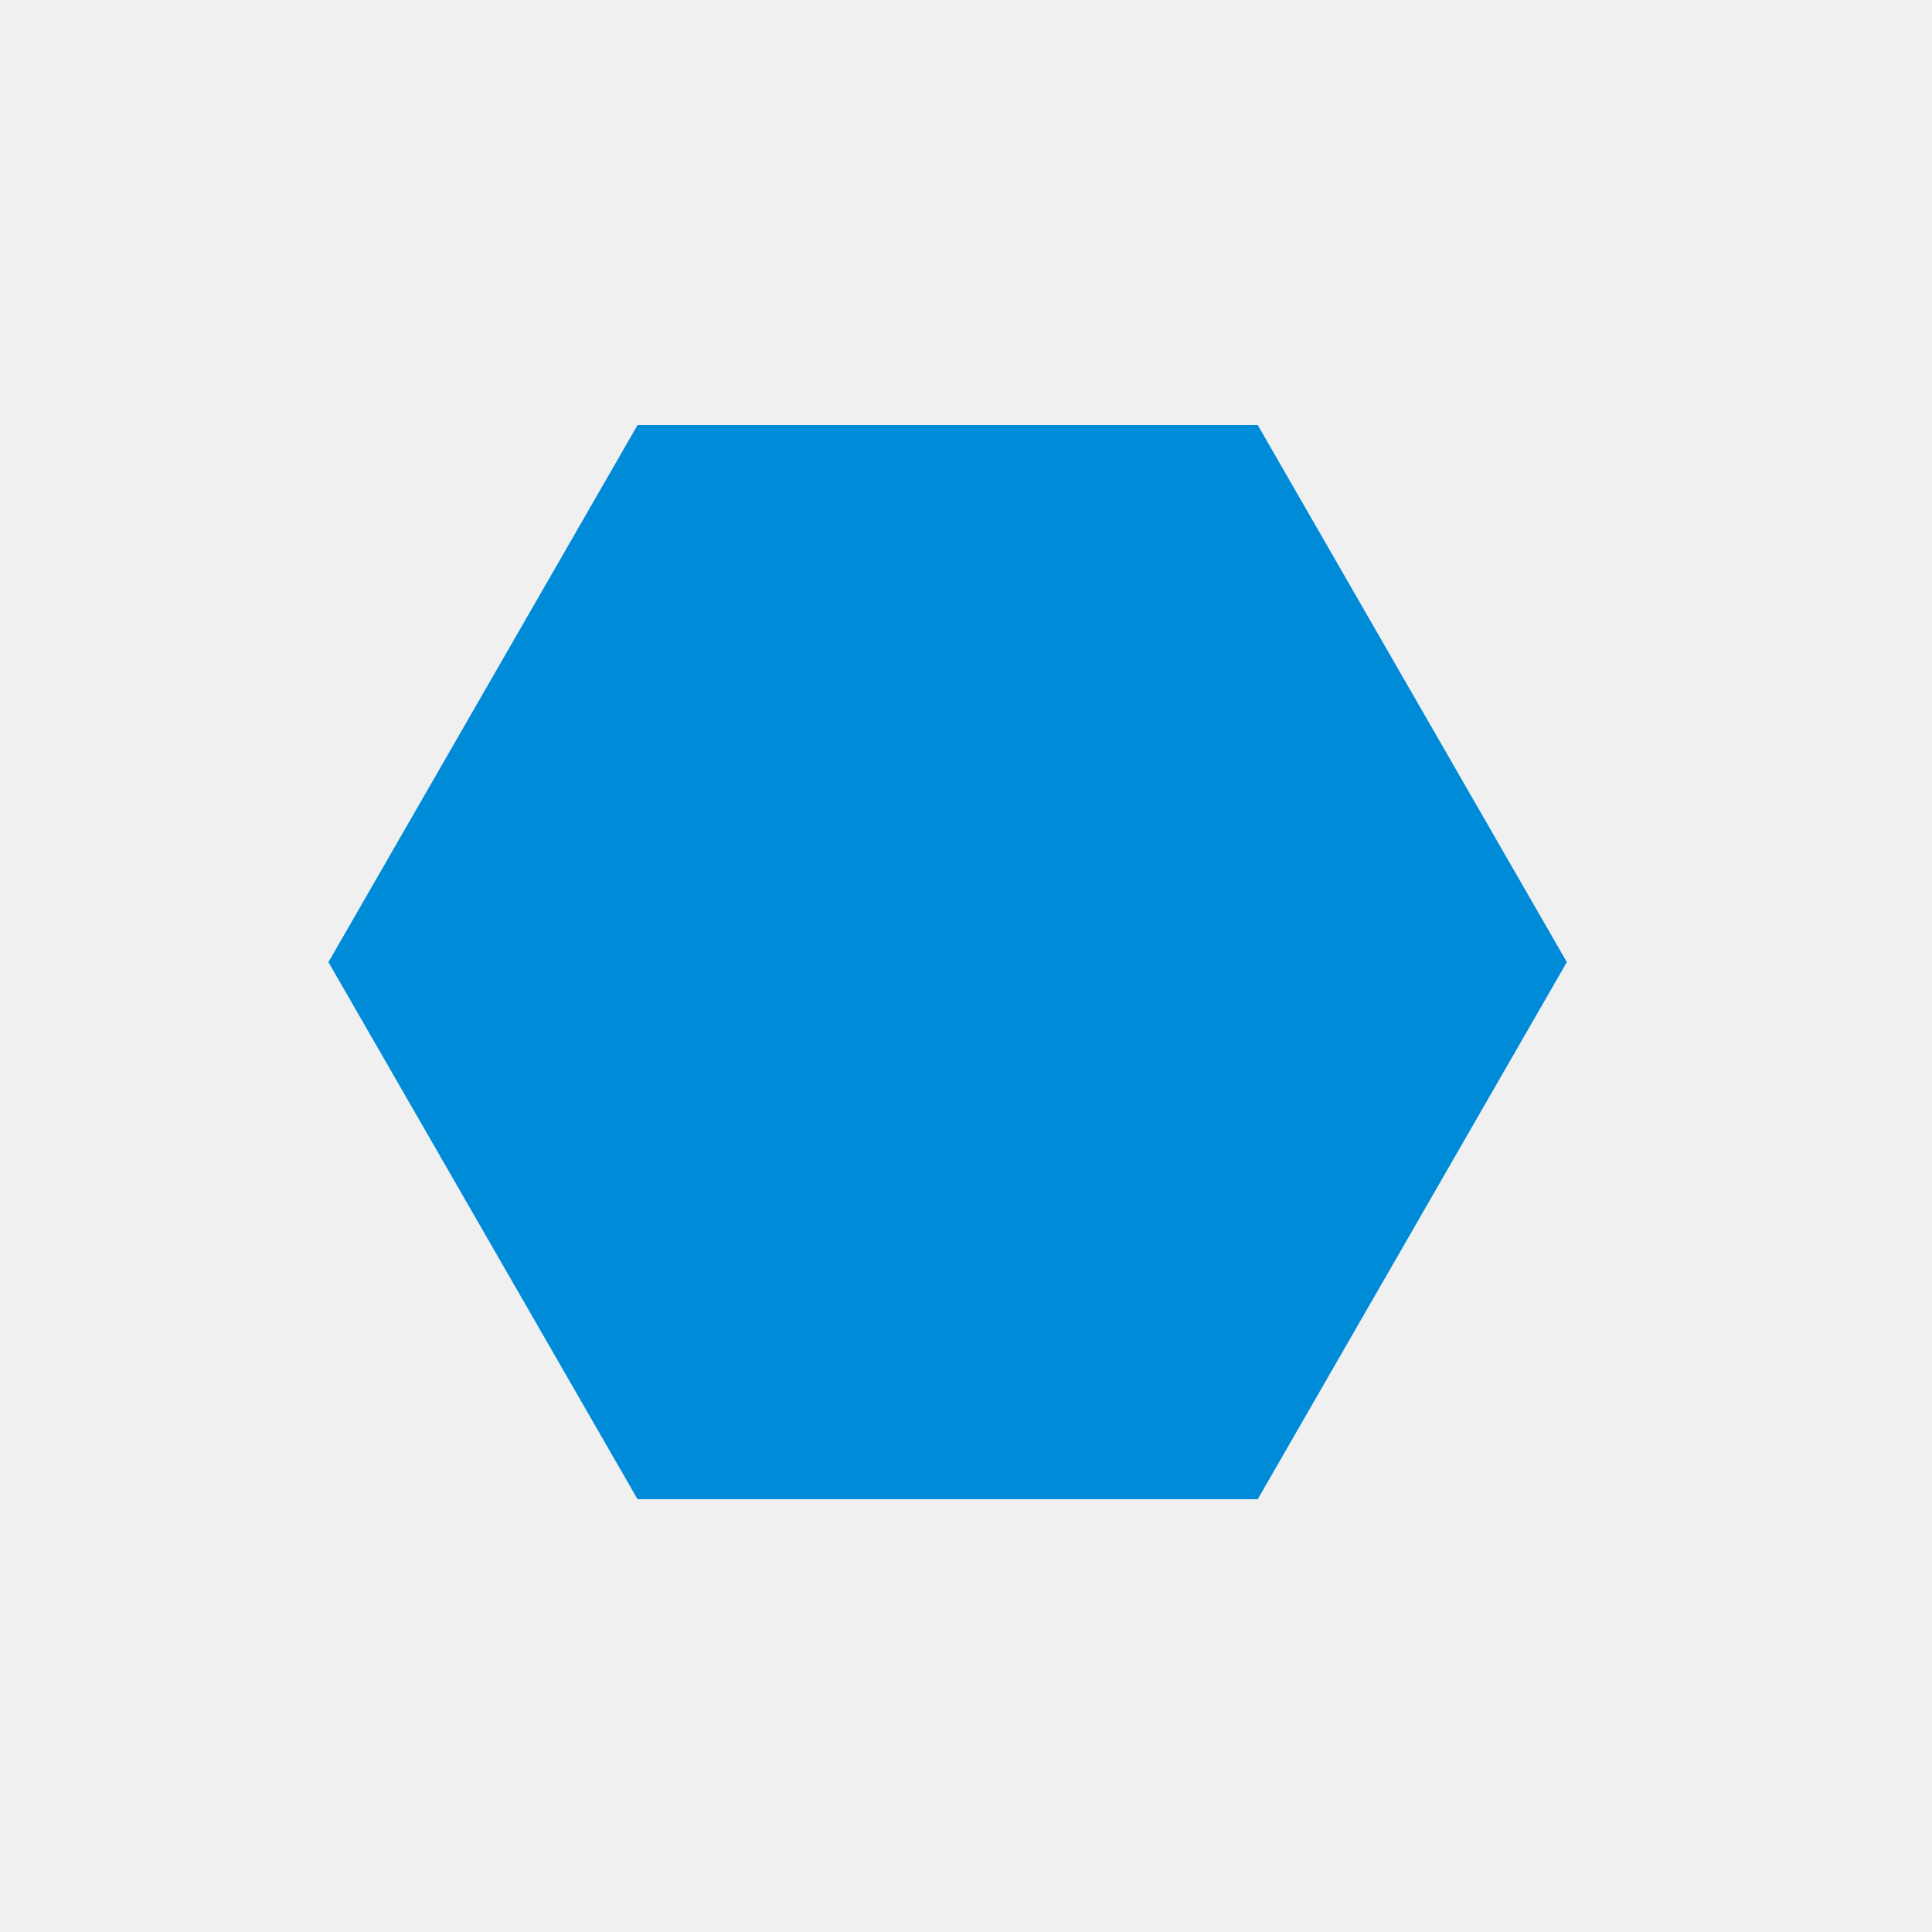
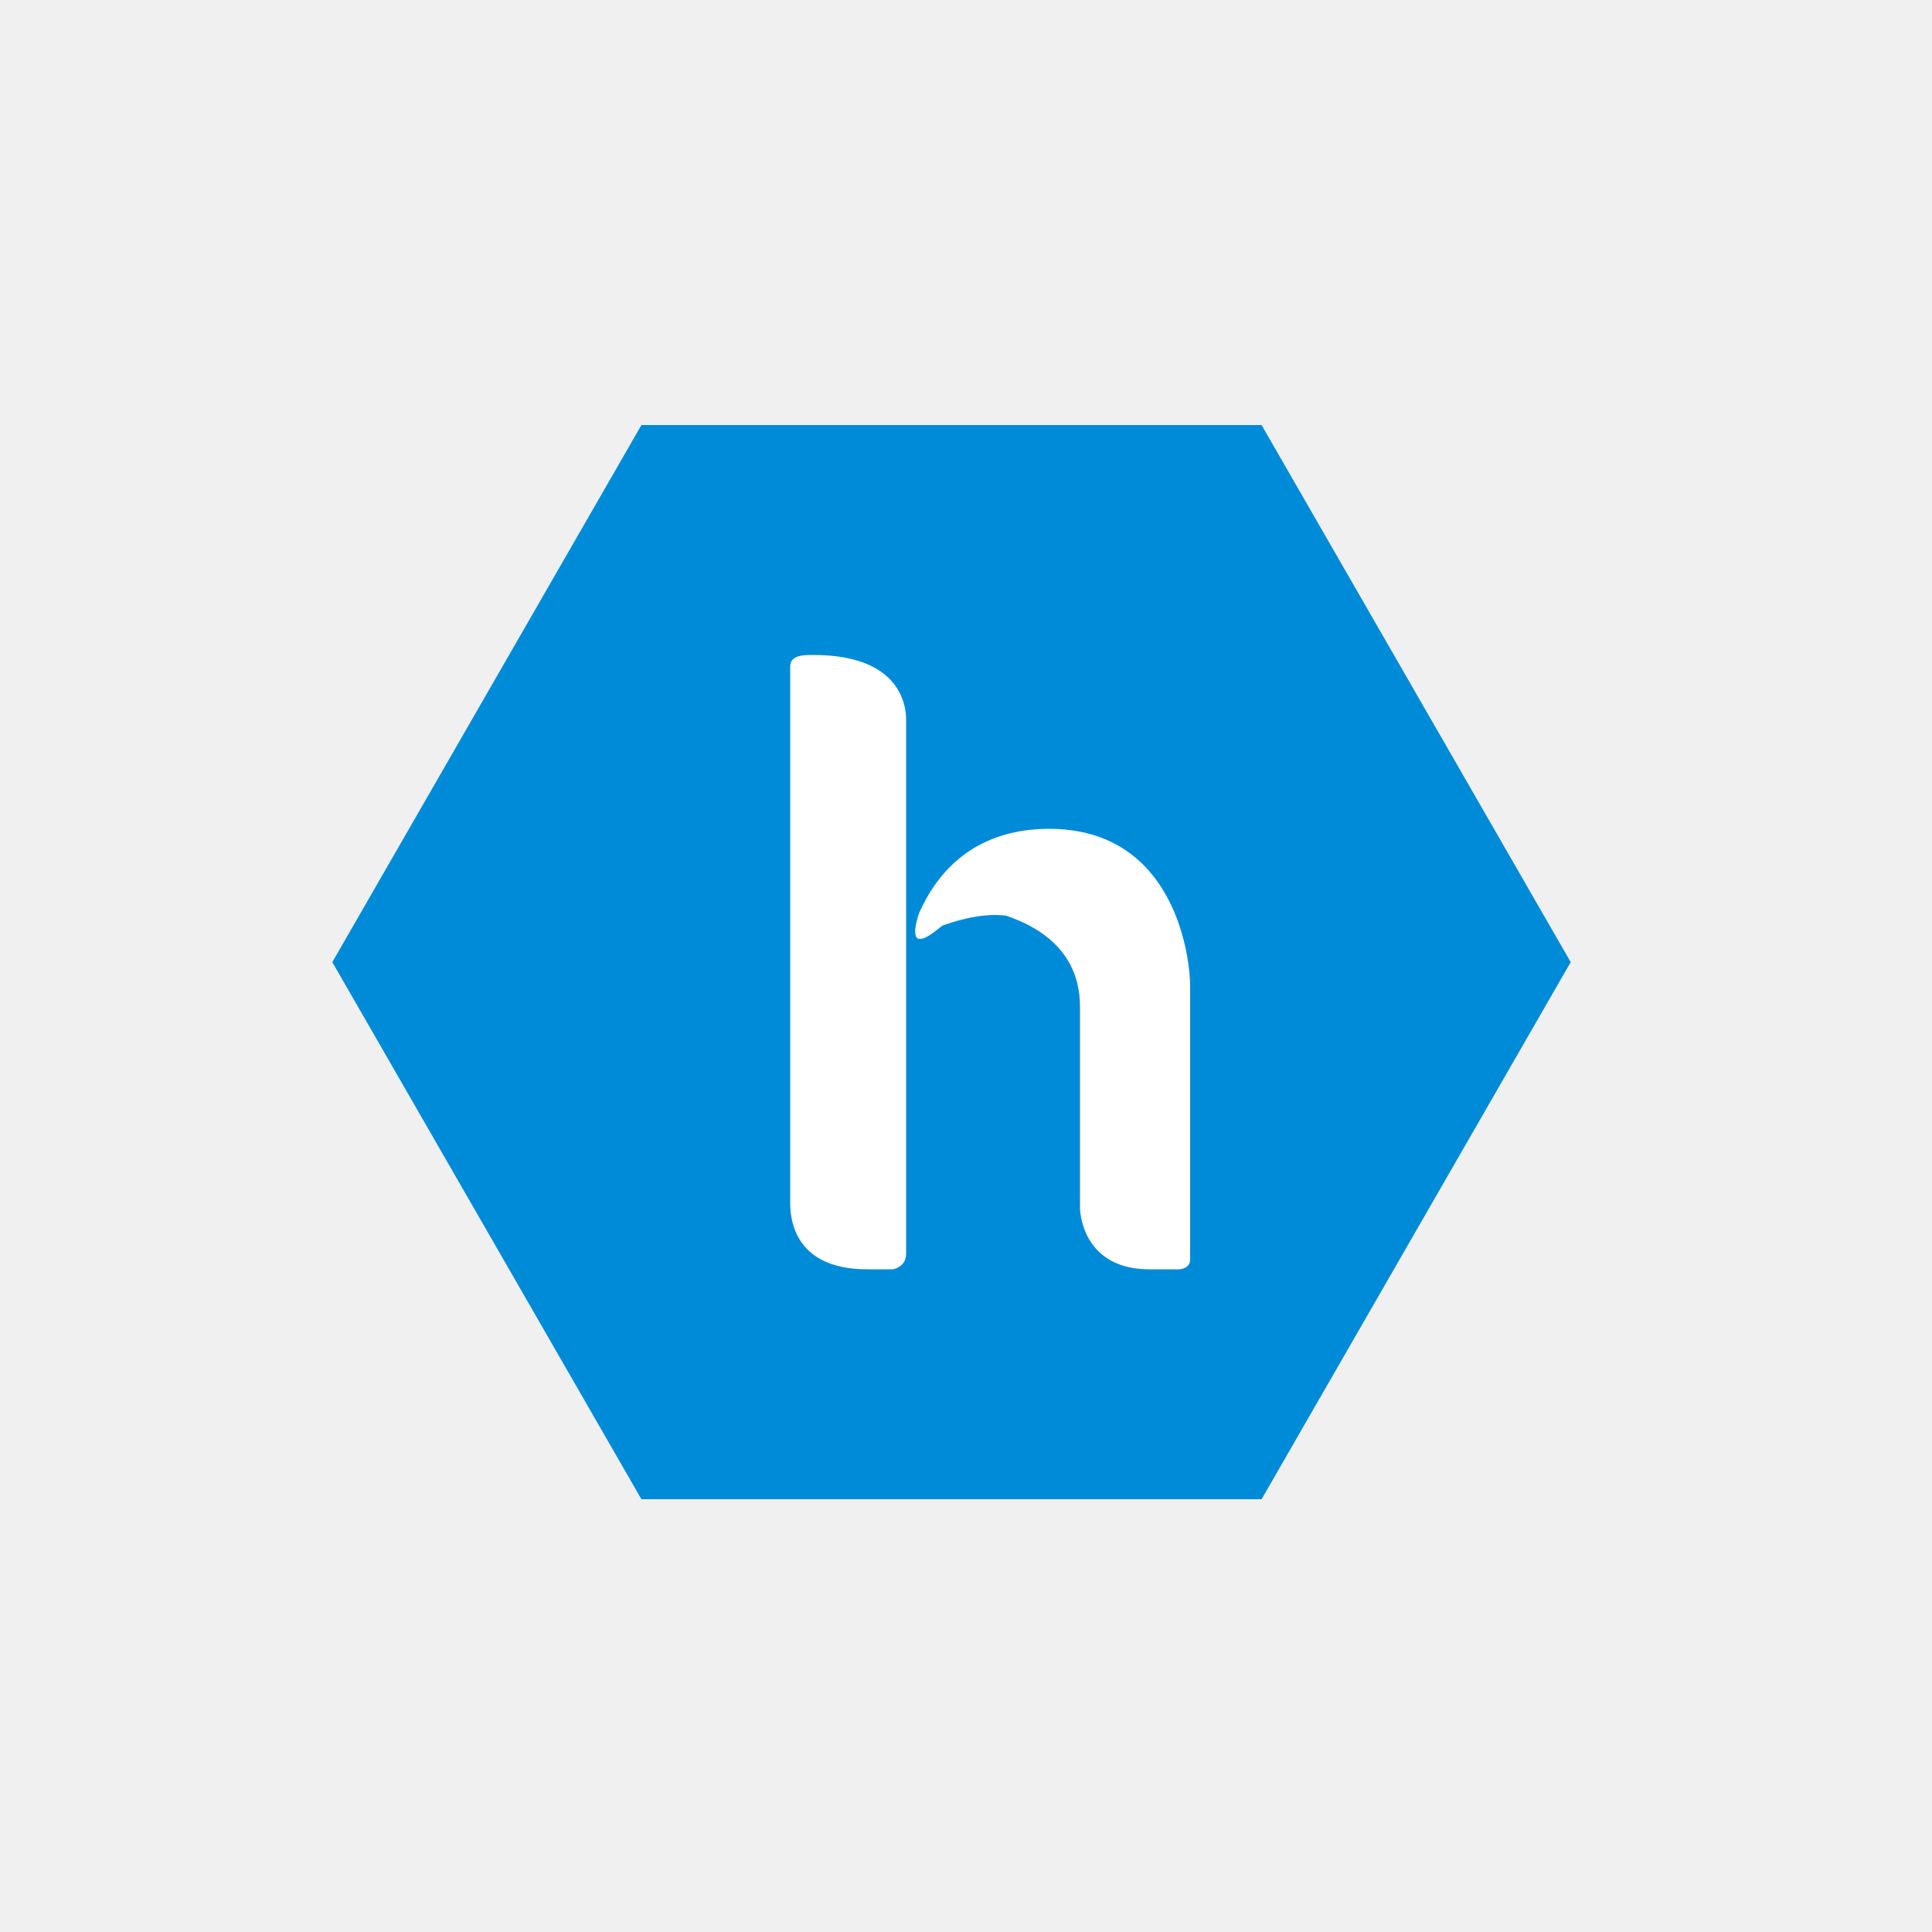
<svg xmlns="http://www.w3.org/2000/svg" version="1.1" id="Layer_1" x="0px" y="0px" viewBox="0 0 100 100" enable-background="new 0 0 100 100" xml:space="preserve">
  <g>
-     <path fill="#008BD9" d="M65.1,77.6H33L17,49.8L33,22h32.1l16,27.8L65.1,77.6z" />
+     <path fill="#008BD9" d="M65.3,77.6H33.2l-16-27.8l16-27.8h32.1l16,27.8L65.3,77.6z" />
+   </g>
+   <g>
+     <path fill="#FFFFFF" d="M40.9,34.5c0,0.4,0,27.1,0,27.7c0,0.6,0,3.5,4,3.5c0.5,0,1.3,0,1.3,0s0.7-0.1,0.7-0.8s0-27.3,0-27.6   c0-0.3,0.1-3.4-4.8-3.4C41.6,33.9,40.9,33.9,40.9,34.5z" />
+     <path fill="#FFFFFF" d="M55.9,52.1c0,0.7,0,9.9,0,10.4c0,0.5,0.3,3.2,3.6,3.2c0.8,0,1.4,0,1.5,0c0.2,0,0.6-0.1,0.6-0.5   c0-0.4,0-12.9,0-14.2c0-1.3-0.7-8.1-7.3-8.1c-2.8,0-5.3,1.2-6.7,4.3c-0.2,0.5-0.4,1.4,0,1.4c0.4,0,0.9-0.5,1.2-0.7   c0.3-0.1,1.9-0.7,3.3-0.5C52.9,47.7,55.9,48.7,55.9,52.1z" />
  </g>
</svg>
